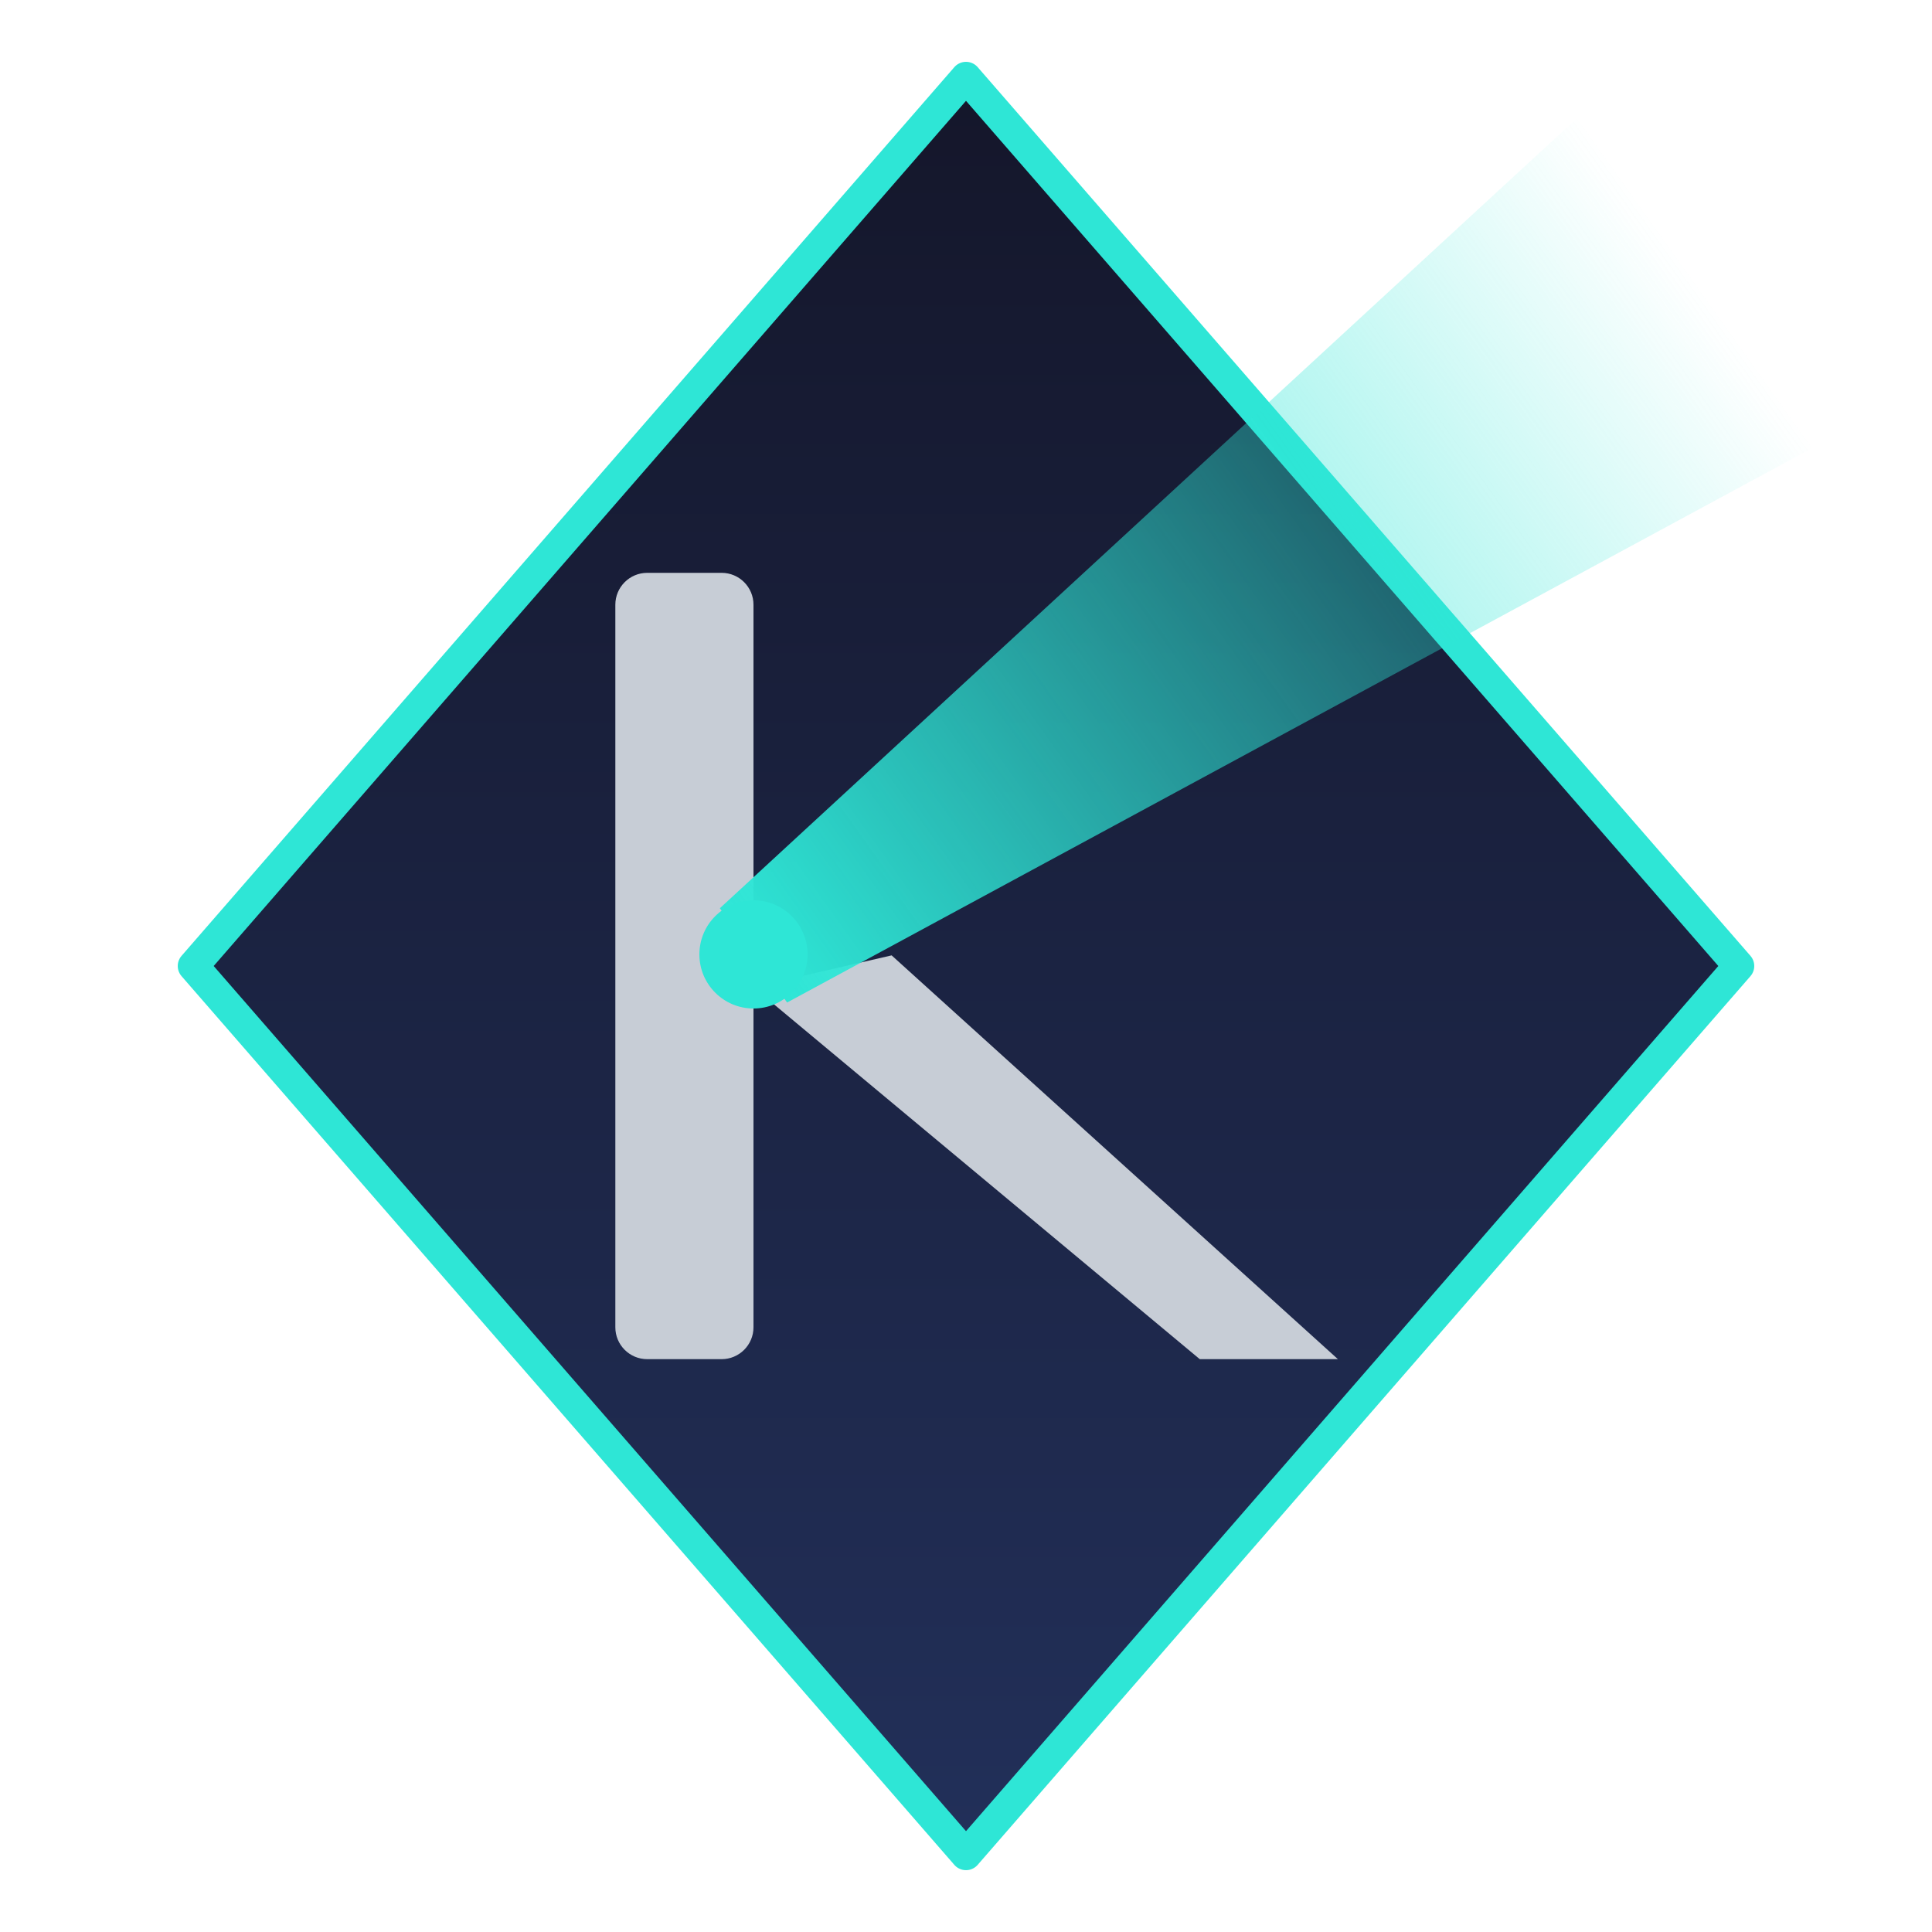
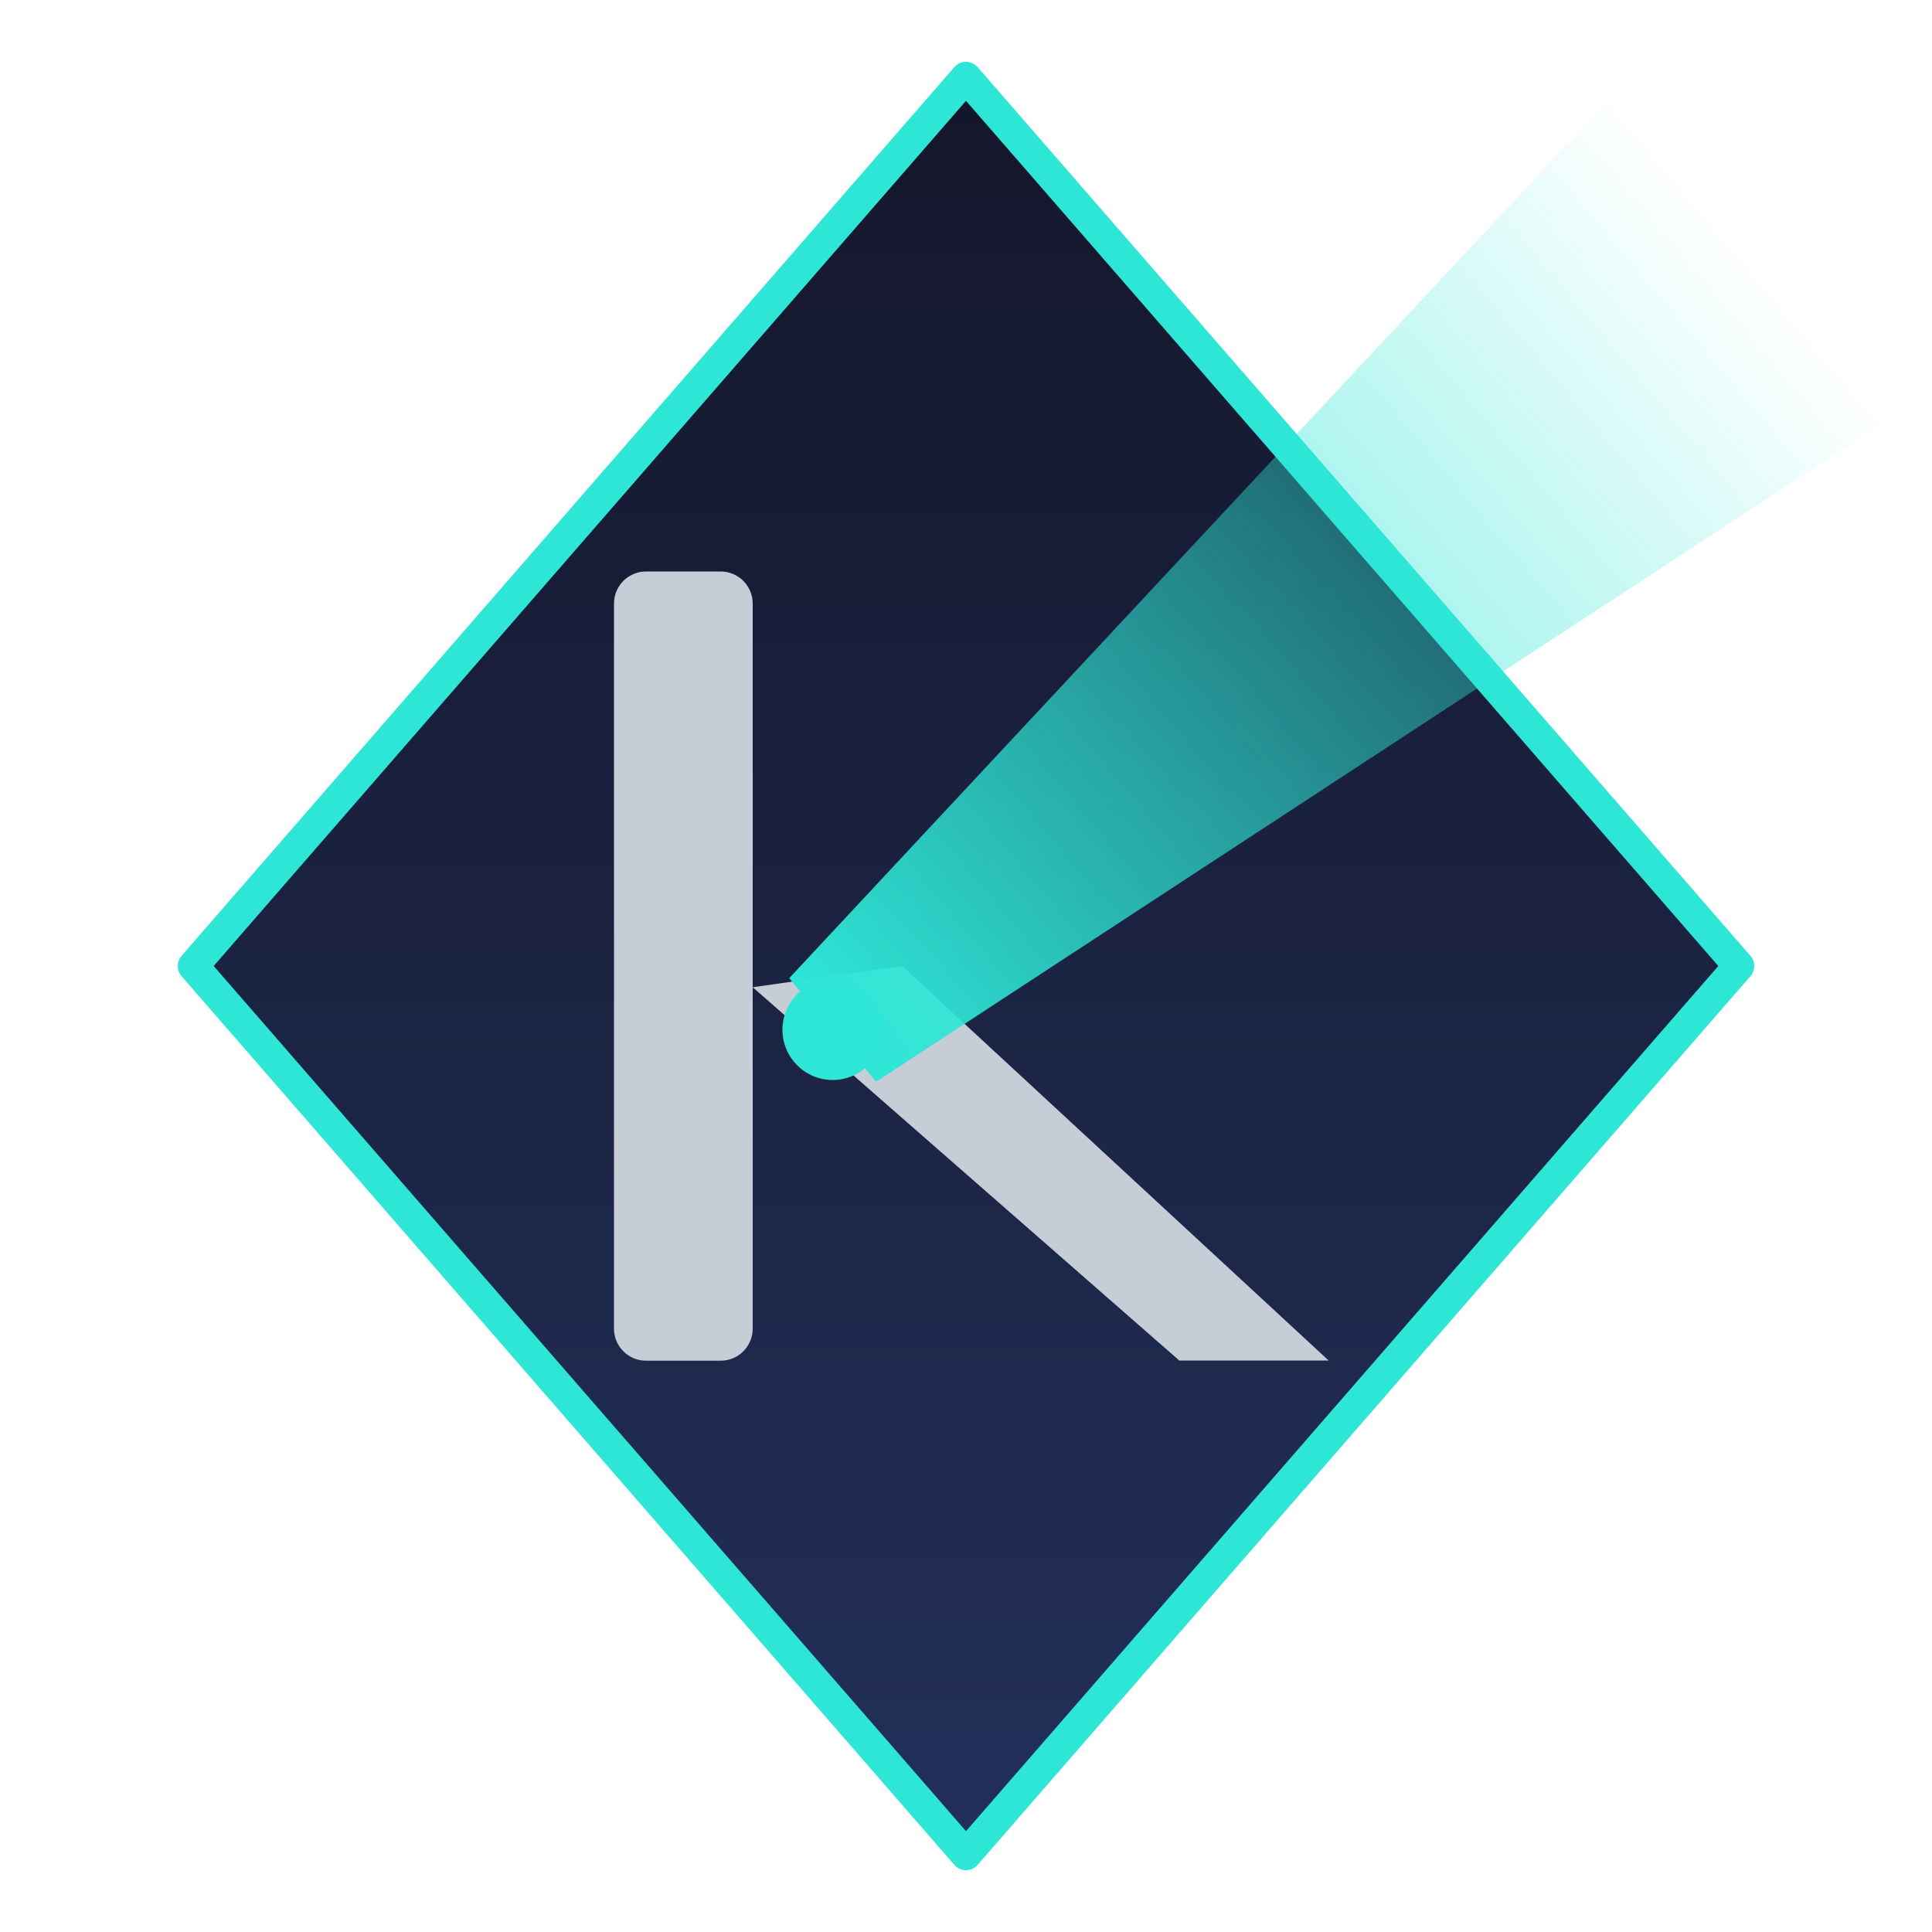
<svg xmlns="http://www.w3.org/2000/svg" viewBox="0 0 1000 1000" width="512" height="512" role="img" aria-label="Knightload — Signal K-Ray">
  <defs>
-     <linearGradient id="nightK" x1="0" y1="0" x2="0" y2="1">
+     <linearGradient id="nK" x1="0" y1="0" x2="0" y2="1">
      <stop offset="0%" stop-color="#14162A" />
      <stop offset="100%" stop-color="#22305A" />
    </linearGradient>
-     <linearGradient id="beamK" gradientUnits="userSpaceOnUse" x1="390" y1="494" x2="878" y2="146">
+     <linearGradient id="beamK" gradientUnits="userSpaceOnUse" x1="431" y1="533" x2="905" y2="134">
      <stop offset="0%" stop-color="#2EE6D6" stop-opacity="1" />
      <stop offset="100%" stop-color="#2EE6D6" stop-opacity="0" />
    </linearGradient>
  </defs>
-   <polygon points="500,40 900,500 500,960 100,500" fill="url(#nightK)" stroke="#2EE6D6" stroke-width="16" stroke-linejoin="round" />
-   <rect x="318.5" y="296.5" width="71.5" height="407.0" rx="16.5" fill="#C7CDD6" />
-   <polygon points="390.0,511.0 621.0,703.5 692.5,703.5 461.5,494.5" fill="#C7CDD6" />
-   <polygon points="407.4,518.9 939.3,231.2 817.2,60.3 372.6,470.1" fill="url(#beamK)" />
-   <circle cx="390" cy="494" r="28" fill="#2EE6D6" />
+   <polygon points="500.0,40.0 900.0,500.0 500.0,960.0 100.0,500.0" fill="url(#nK)" stroke="#2EE6D6" stroke-width="16" stroke-linejoin="round" />
+   <rect x="317.8" y="295.8" width="71.8" height="408.5" rx="16.6" fill="#C7CDD6" />
+   <polygon points="389.6,511.0 610.4,704.2 687.7,704.2 466.9,500.0" fill="#C7CDD6" />
+   <polygon points="453.5,559.9 976.1,217.9 834.4,49.6 408.5,506.3" fill="url(#beamK)" />
+   <circle cx="431" cy="533" r="26" fill="#2EE6D6" />
</svg>
